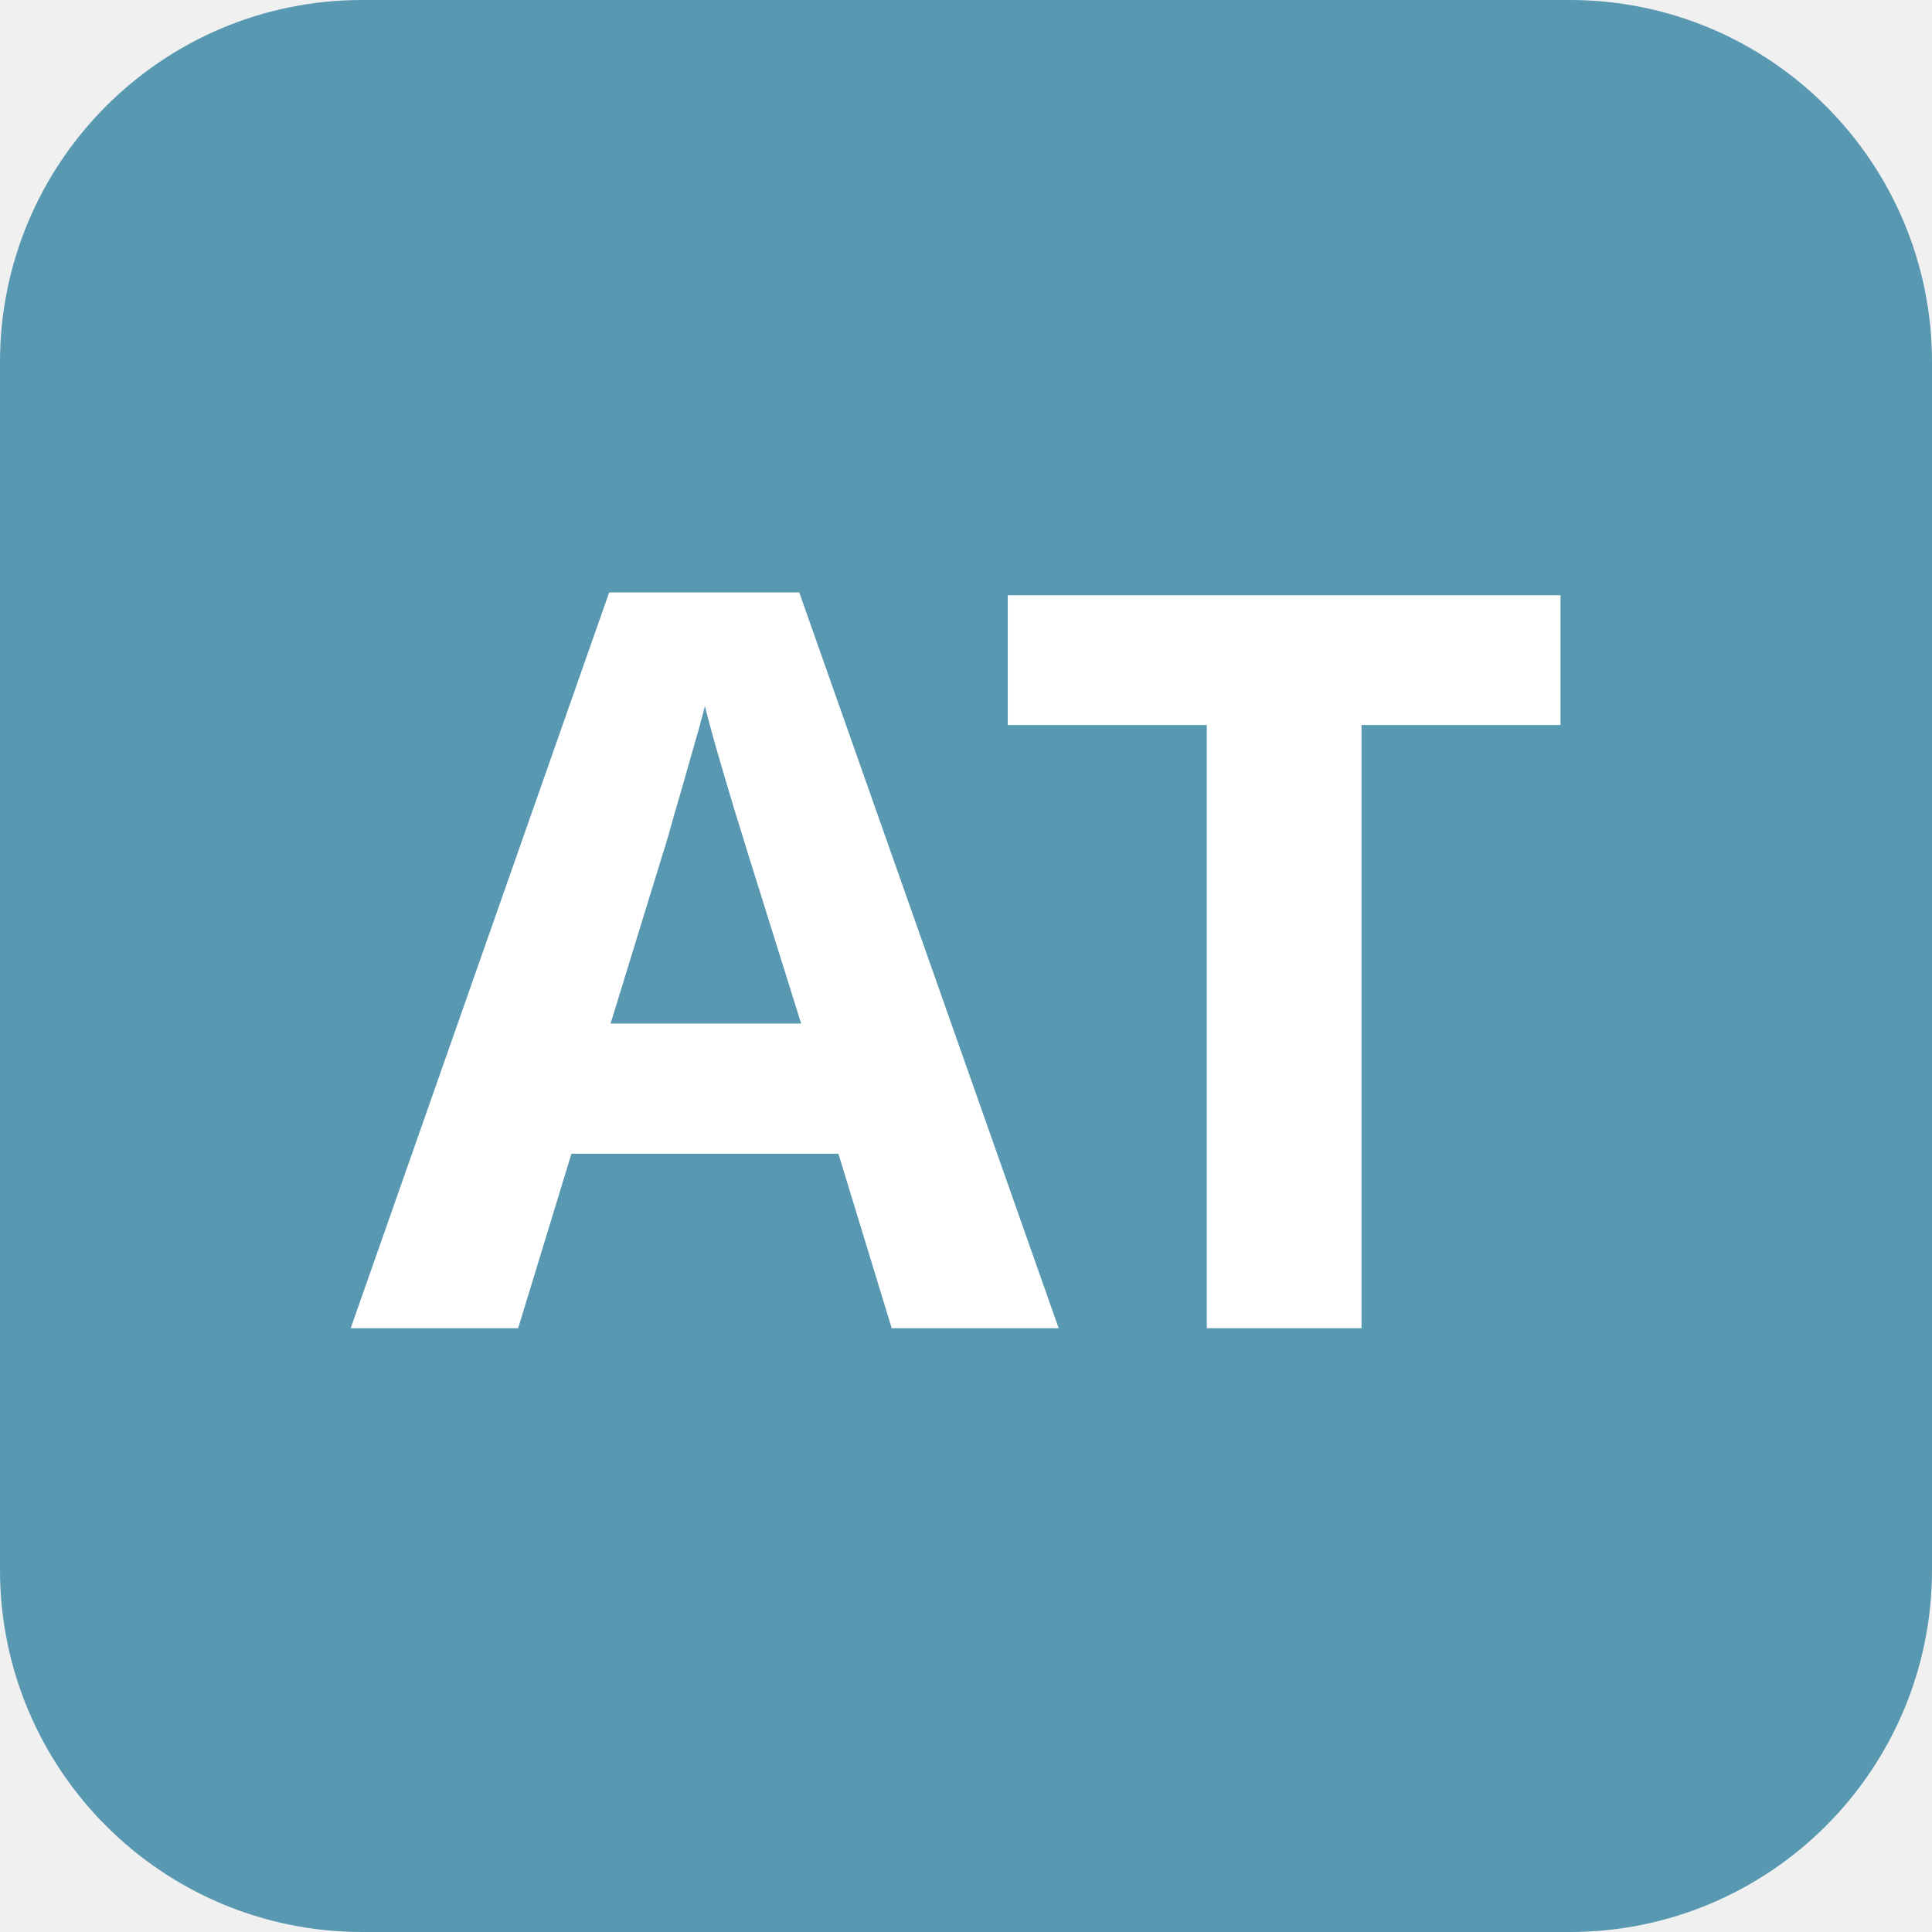
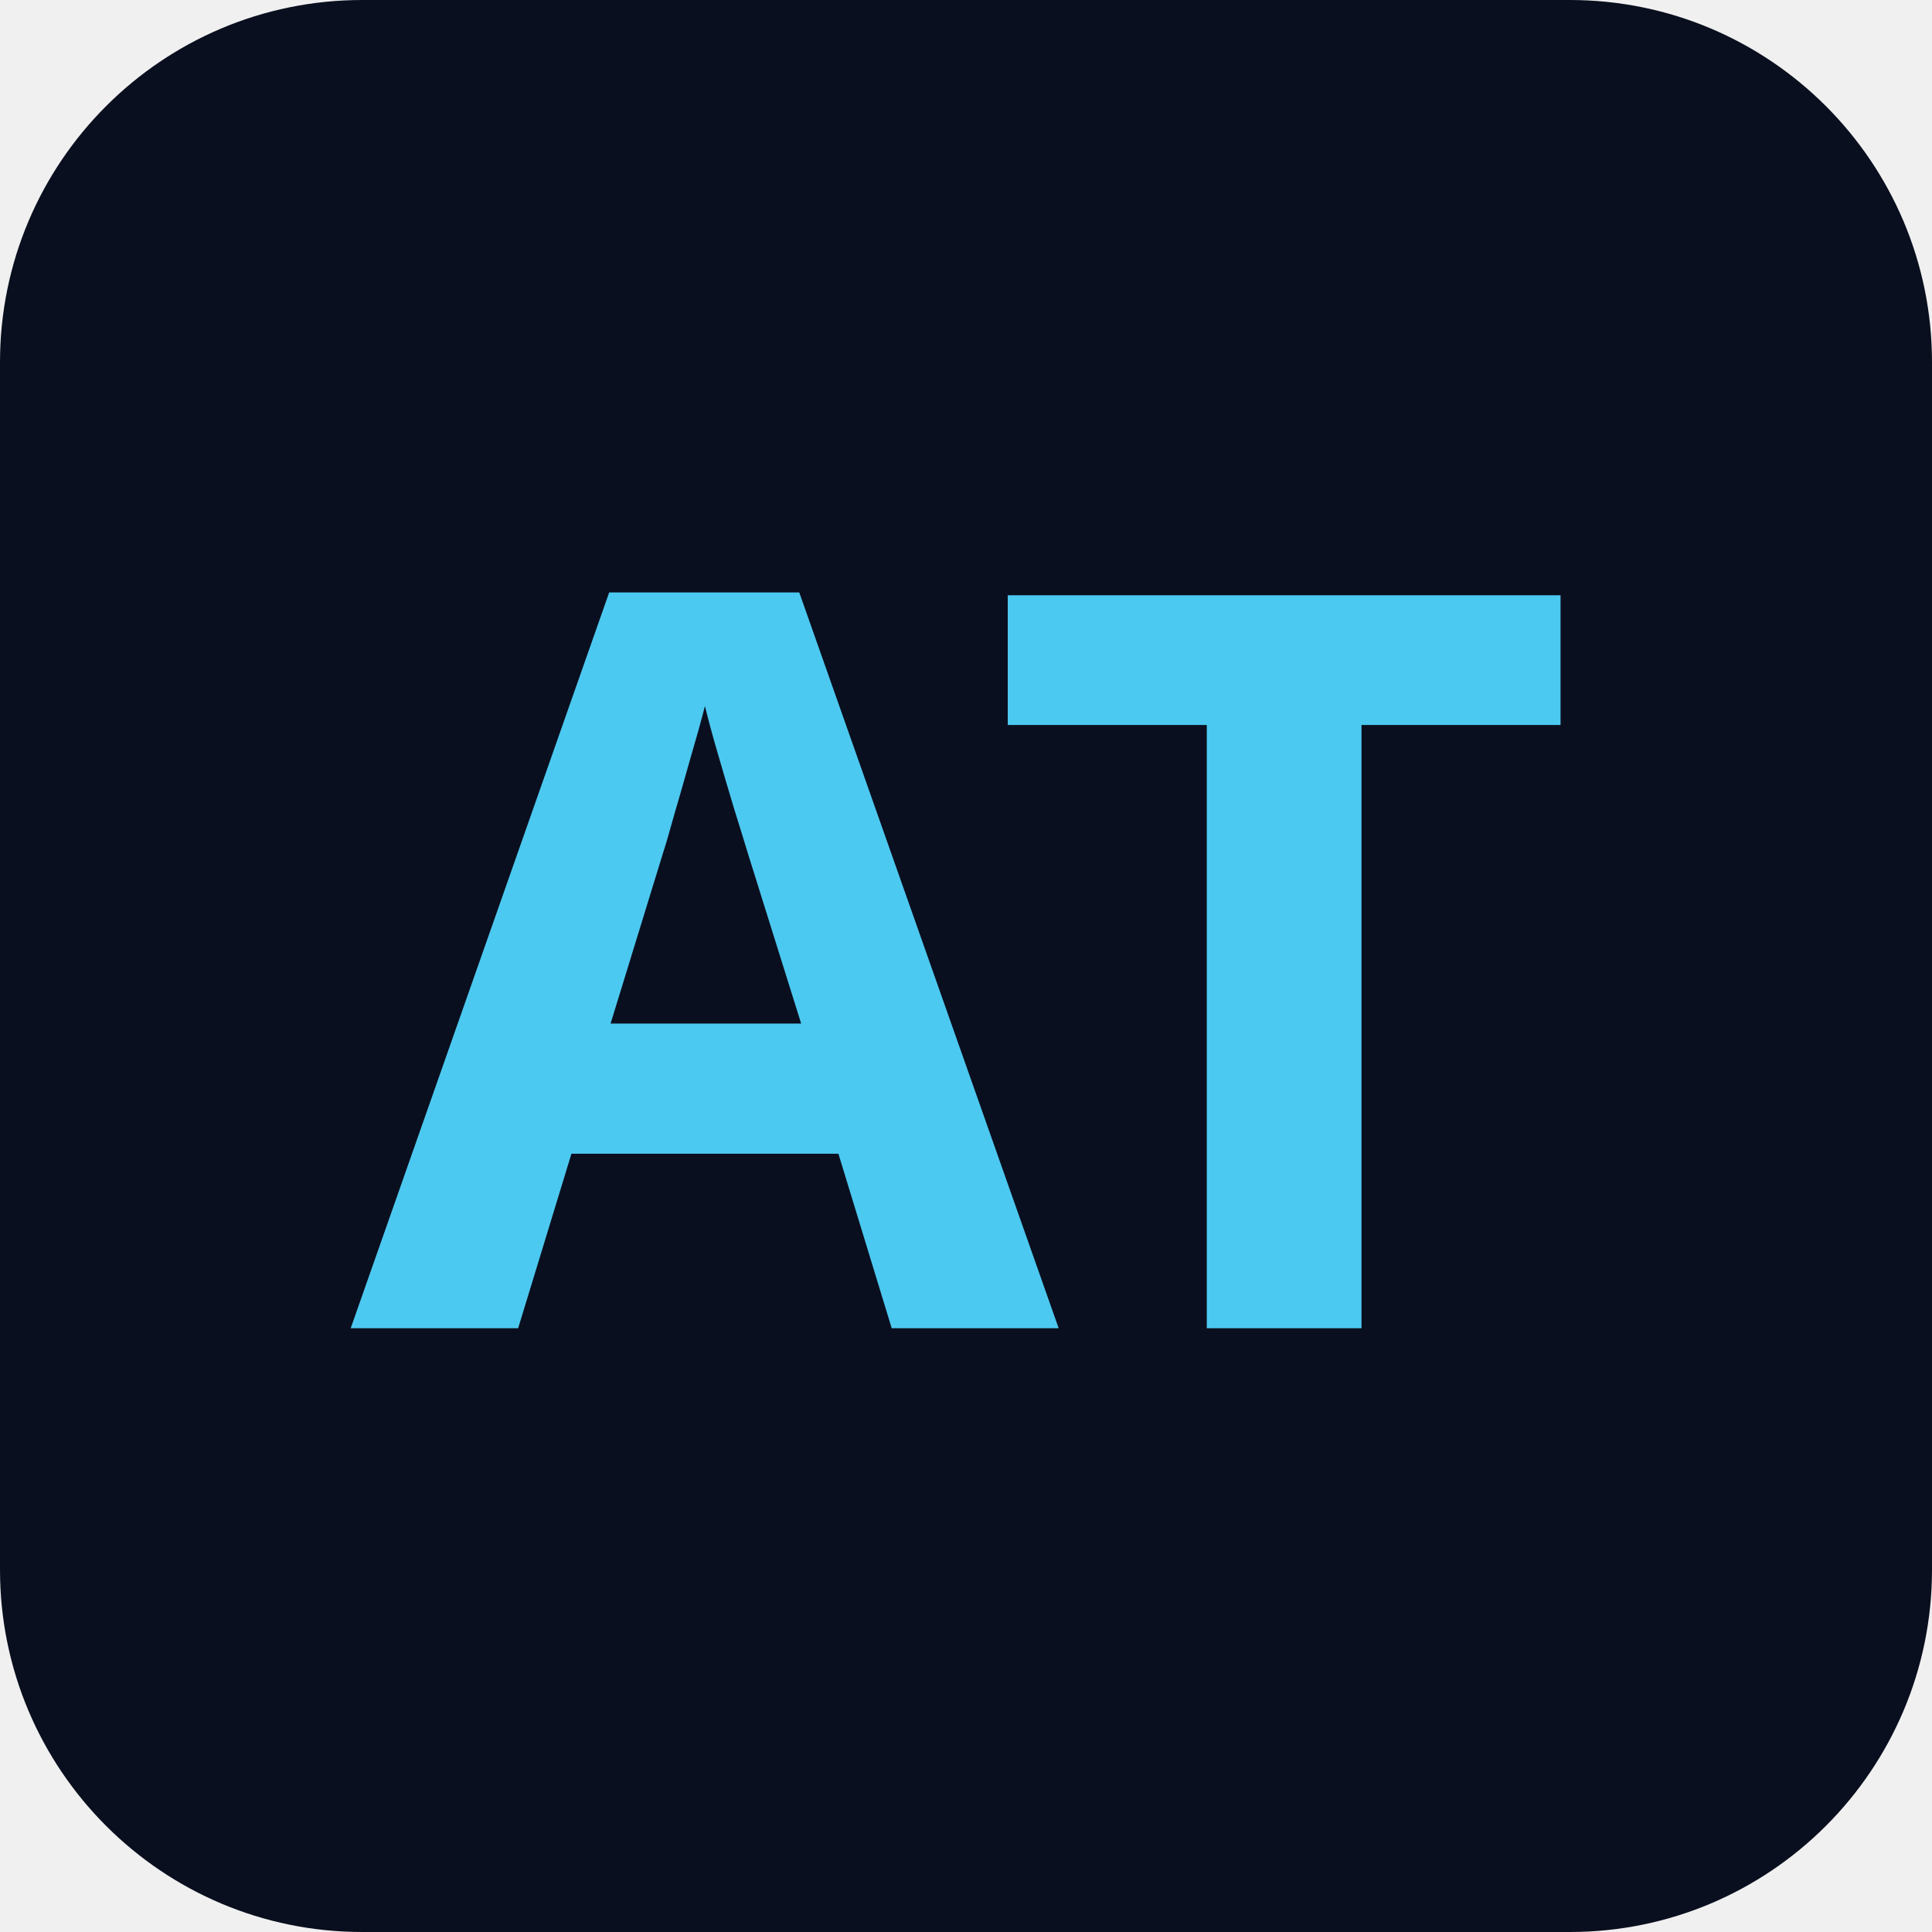
<svg xmlns="http://www.w3.org/2000/svg" viewBox="0 0 64 64">
-   <rect width="64" height="64" rx="12" fill="#5898b1" />
-   <text x="32" y="44" font-family="Verdana, sans-serif" font-size="34" font-weight="700" text-anchor="middle" fill="#ffffff">AT</text>
+   <rect width="64" height="64" rx="12" fill="#0a0f1f" />
+   <text x="32" y="44" font-family="Verdana, sans-serif" font-size="34" font-weight="700" text-anchor="middle" fill="#4cc9f0">AT</text>
</svg>
